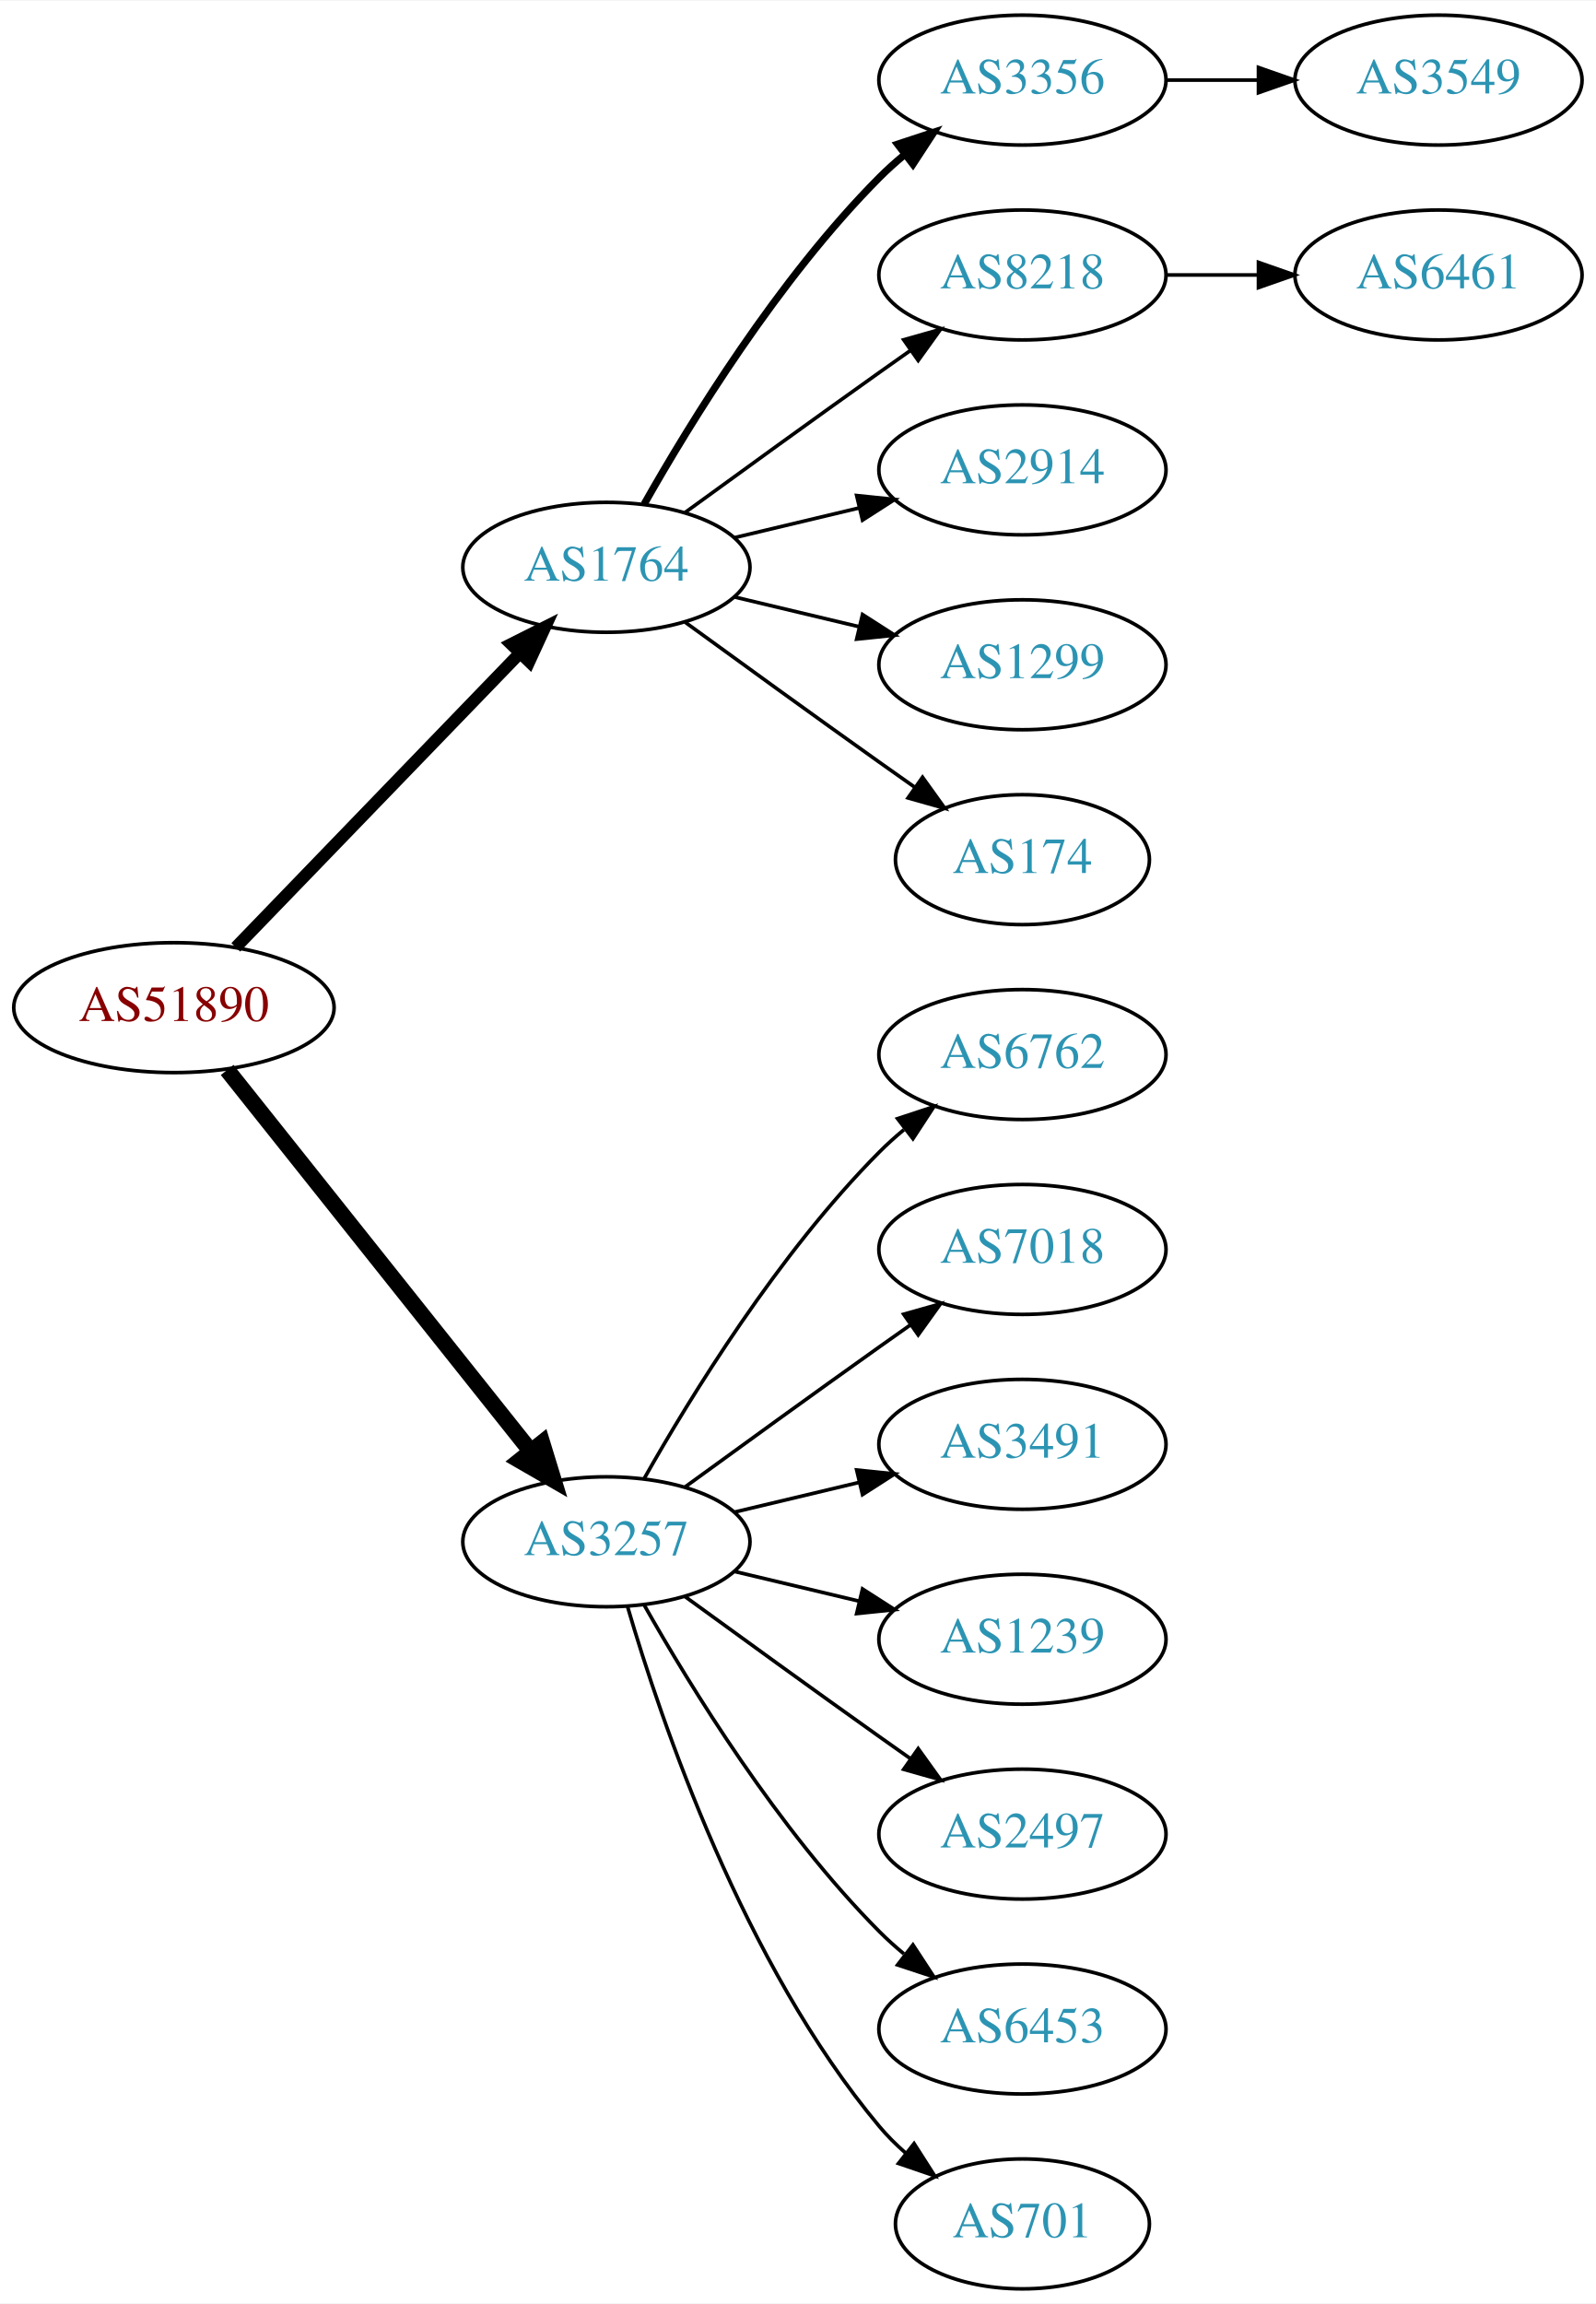
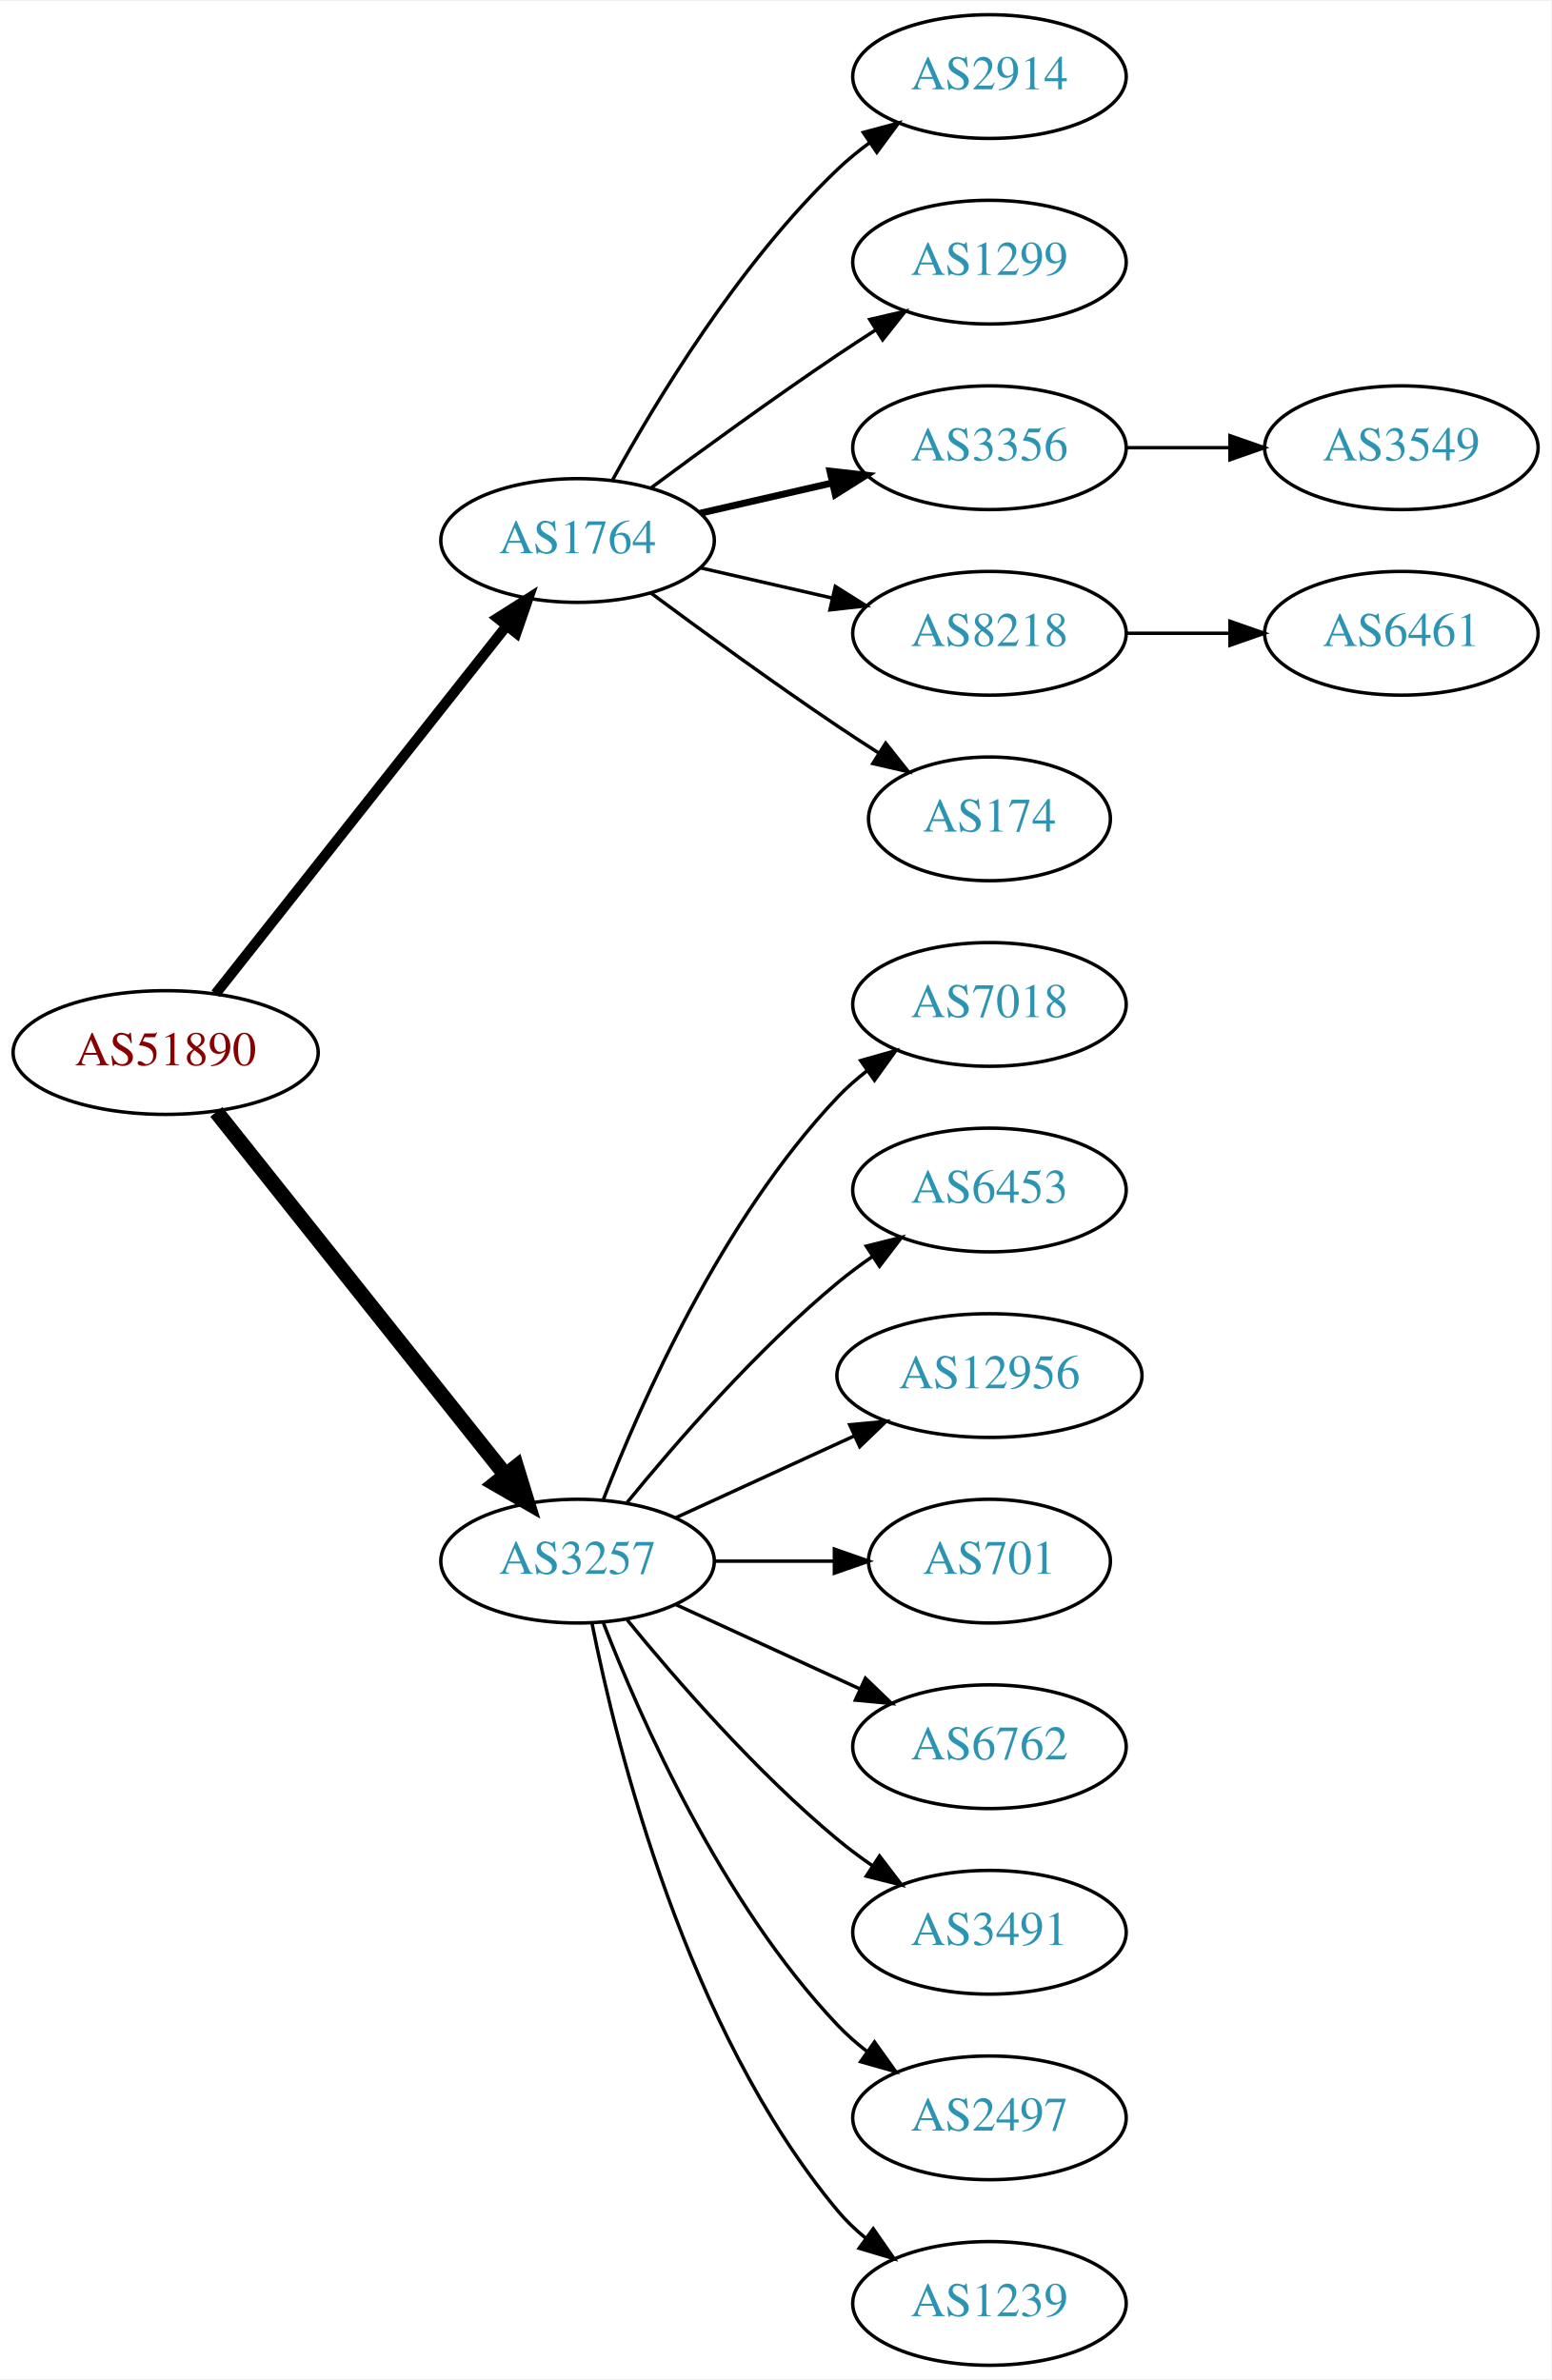
- <svg xmlns="http://www.w3.org/2000/svg" xmlns:xlink="http://www.w3.org/1999/xlink" width="442pt" height="638pt" viewBox="0.00 0.00 442.27 638.00">
-   <g id="graph0" class="graph" transform="scale(1 1) rotate(0) translate(4 634)">
-     <polygon fill="white" stroke="none" points="-4,4 -4,-634 438.271,-634 438.271,4 -4,4" />
+ <svg xmlns="http://www.w3.org/2000/svg" xmlns:xlink="http://www.w3.org/1999/xlink" width="451pt" height="692pt" viewBox="0.00 0.00 451.37 692.00">
+   <g id="graph0" class="graph" transform="scale(1 1) rotate(0) translate(4 688)">
+     <polygon fill="white" stroke="none" points="-4,4 -4,-688 447.37,-688 447.37,4 -4,4" />
    <g id="node1" class="node">
      <g id="a_node1">
        <a xlink:href="/asn/51890" xlink:title="AS51890 ~ Mayr-Melnhof Karton GmbH [AT]">
-           <ellipse fill="#ffffff" stroke="black" cx="44.196" cy="-355" rx="44.393" ry="18" />
-           <text text-anchor="middle" x="44.196" y="-351.3" font-family="Times,serif" font-size="14.00" fill="#880000">AS51890</text>
+           <ellipse fill="#ffffff" stroke="black" cx="44.196" cy="-382" rx="44.393" ry="18" />
+           <text text-anchor="middle" x="44.196" y="-378.3" font-family="Times,serif" font-size="14.00" fill="#880000">AS51890</text>
        </a>
      </g>
    </g>
    <g id="node2" class="node">
      <g id="a_node2">
        <a xlink:href="/asn/1764" xlink:title="AS1764 ~ NEXTLAYER-AS [AT]">
-           <ellipse fill="#ffffff" stroke="black" cx="164.039" cy="-477" rx="39.794" ry="18" />
-           <text text-anchor="middle" x="164.039" y="-473.3" font-family="Times,serif" font-size="14.00" fill="#2c94b3">AS1764</text>
+           <ellipse fill="#ffffff" stroke="black" cx="164.039" cy="-531" rx="39.794" ry="18" />
+           <text text-anchor="middle" x="164.039" y="-527.3" font-family="Times,serif" font-size="14.00" fill="#2c94b3">AS1764</text>
        </a>
      </g>
    </g>
    <g id="edge1" class="edge">
-       <path fill="none" stroke="black" stroke-width="3.375" d="M61.334,-371.708C81.697,-392.789 116.851,-429.183 140.026,-453.175" />
-       <polygon fill="black" stroke="black" stroke-width="3.375" points="137.63,-455.733 147.095,-460.494 142.665,-450.87 137.63,-455.733" />
+       <path fill="none" stroke="black" stroke-width="3" d="M58.714,-399.092C79.492,-425.364 119.383,-475.802 143.365,-506.125" />
+       <polygon fill="black" stroke="black" stroke-width="3" points="140.73,-508.435 149.678,-514.107 146.22,-504.093 140.73,-508.435" />
    </g>
    <g id="node3" class="node">
      <g id="a_node3">
        <a xlink:href="/asn/3257" xlink:title="AS3257 ~ GTT [DE]">
-           <ellipse fill="#ffffff" stroke="black" cx="164.039" cy="-207" rx="39.794" ry="18" />
-           <text text-anchor="middle" x="164.039" y="-203.3" font-family="Times,serif" font-size="14.00" fill="#2c94b3">AS3257</text>
+           <ellipse fill="#ffffff" stroke="black" cx="164.039" cy="-234" rx="39.794" ry="18" />
+           <text text-anchor="middle" x="164.039" y="-230.3" font-family="Times,serif" font-size="14.00" fill="#2c94b3">AS3257</text>
        </a>
      </g>
    </g>
    <g id="edge2" class="edge">
-       <path fill="none" stroke="black" stroke-width="4.5" d="M58.945,-337.733C79.7,-311.666 119.146,-262.126 143.07,-232.079" />
-       <polygon fill="black" stroke="black" stroke-width="4.5" points="146.229,-234.433 149.378,-224.157 140.068,-229.528 146.229,-234.433" />
+       <path fill="none" stroke="black" stroke-width="4.5" d="M58.945,-364.733C79.7,-338.666 119.146,-289.126 143.07,-259.079" />
+       <polygon fill="black" stroke="black" stroke-width="4.5" points="146.229,-261.433 149.378,-251.157 140.068,-256.528 146.229,-261.433" />
    </g>
    <g id="node4" class="node">
      <g id="a_node4">
-         <a xlink:href="/asn/3356" xlink:title="AS3356 ~ Level 3 Parent, LLC [US]">
-           <ellipse fill="#ffffff" stroke="black" cx="279.332" cy="-612" rx="39.794" ry="18" />
-           <text text-anchor="middle" x="279.332" y="-608.3" font-family="Times,serif" font-size="14.00" fill="#2c94b3">AS3356</text>
+         <a xlink:href="/asn/2914" xlink:title="AS2914 ~ NTT America, Inc. [US]">
+           <ellipse fill="#ffffff" stroke="black" cx="283.881" cy="-666" rx="39.794" ry="18" />
+           <text text-anchor="middle" x="283.881" y="-662.3" font-family="Times,serif" font-size="14.00" fill="#2c94b3">AS2914</text>
        </a>
      </g>
    </g>
    <g id="edge3" class="edge">
-       <path fill="none" stroke="black" stroke-width="2" d="M174.498,-494.49C187.28,-517.096 211.712,-556.886 239.685,-585 241.796,-587.121 244.092,-589.188 246.477,-591.171" />
-       <polygon fill="black" stroke="black" stroke-width="2" points="244.73,-594.242 254.793,-597.556 248.993,-588.69 244.73,-594.242" />
+       <path fill="none" stroke="black" d="M174.28,-548.713C186.825,-571.561 211.002,-611.611 239.685,-639 242.553,-641.739 245.742,-644.347 249.051,-646.785" />
+       <polygon fill="black" stroke="black" points="247.175,-649.742 257.411,-652.477 251.114,-643.956 247.175,-649.742" />
    </g>
    <g id="node5" class="node">
      <g id="a_node5">
-         <a xlink:href="/asn/8218" xlink:title="AS8218 ~ legacy Neotelecoms [FR]">
-           <ellipse fill="#ffffff" stroke="black" cx="279.332" cy="-558" rx="39.794" ry="18" />
-           <text text-anchor="middle" x="279.332" y="-554.3" font-family="Times,serif" font-size="14.00" fill="#2c94b3">AS8218</text>
+         <a xlink:href="/asn/1299" xlink:title="AS1299 ~ Telia Carrier [EU]">
+           <ellipse fill="#ffffff" stroke="black" cx="283.881" cy="-612" rx="39.794" ry="18" />
+           <text text-anchor="middle" x="283.881" y="-608.3" font-family="Times,serif" font-size="14.00" fill="#2c94b3">AS1299</text>
        </a>
      </g>
    </g>
    <g id="edge4" class="edge">
-       <path fill="none" stroke="black" d="M185.887,-492.222C200.821,-503.091 221.435,-518.025 239.685,-531 242.506,-533.005 245.449,-535.085 248.397,-537.159" />
-       <polygon fill="black" stroke="black" points="246.424,-540.05 256.621,-542.926 250.443,-534.319 246.424,-540.05" />
+       <path fill="none" stroke="black" d="M185.369,-546.277C200.231,-557.304 220.976,-572.407 239.685,-585 243.234,-587.389 246.984,-589.839 250.733,-592.242" />
+       <polygon fill="black" stroke="black" points="249.059,-595.325 259.381,-597.712 252.801,-589.409 249.059,-595.325" />
    </g>
    <g id="node6" class="node">
      <g id="a_node6">
-         <a xlink:href="/asn/2914" xlink:title="AS2914 ~ NTT America, Inc. [US]">
-           <ellipse fill="#ffffff" stroke="black" cx="279.332" cy="-504" rx="39.794" ry="18" />
-           <text text-anchor="middle" x="279.332" y="-500.3" font-family="Times,serif" font-size="14.00" fill="#2c94b3">AS2914</text>
+         <a xlink:href="/asn/3356" xlink:title="AS3356 ~ Level 3 Parent, LLC [US]">
+           <ellipse fill="#ffffff" stroke="black" cx="283.881" cy="-558" rx="39.794" ry="18" />
+           <text text-anchor="middle" x="283.881" y="-554.3" font-family="Times,serif" font-size="14.00" fill="#2c94b3">AS3356</text>
        </a>
      </g>
    </g>
    <g id="edge5" class="edge">
-       <path fill="none" stroke="black" d="M199.646,-485.248C210.517,-487.838 222.671,-490.735 234.114,-493.462" />
-       <polygon fill="black" stroke="black" points="233.397,-496.889 243.936,-495.803 235.02,-490.08 233.397,-496.889" />
+       <path fill="none" stroke="black" stroke-width="2" d="M199.758,-538.955C211.758,-541.704 225.379,-544.825 238.071,-547.733" />
+       <polygon fill="black" stroke="black" stroke-width="2" points="237.474,-551.187 248.003,-550.009 239.037,-544.364 237.474,-551.187" />
    </g>
    <g id="node7" class="node">
      <g id="a_node7">
-         <a xlink:href="/asn/1299" xlink:title="AS1299 ~ Telia Carrier [EU]">
-           <ellipse fill="#ffffff" stroke="black" cx="279.332" cy="-450" rx="39.794" ry="18" />
-           <text text-anchor="middle" x="279.332" y="-446.3" font-family="Times,serif" font-size="14.00" fill="#2c94b3">AS1299</text>
+         <a xlink:href="/asn/8218" xlink:title="AS8218 ~ legacy Neotelecoms [FR]">
+           <ellipse fill="#ffffff" stroke="black" cx="283.881" cy="-504" rx="39.794" ry="18" />
+           <text text-anchor="middle" x="283.881" y="-500.3" font-family="Times,serif" font-size="14.00" fill="#2c94b3">AS8218</text>
        </a>
      </g>
    </g>
    <g id="edge6" class="edge">
-       <path fill="none" stroke="black" d="M199.646,-468.752C210.517,-466.162 222.671,-463.265 234.114,-460.538" />
-       <polygon fill="black" stroke="black" points="235.02,-463.92 243.936,-458.197 233.397,-457.111 235.02,-463.92" />
+       <path fill="none" stroke="black" d="M199.758,-523.045C211.758,-520.296 225.379,-517.175 238.071,-514.267" />
+       <polygon fill="black" stroke="black" points="239.037,-517.636 248.003,-511.991 237.474,-510.813 239.037,-517.636" />
    </g>
    <g id="node8" class="node">
      <g id="a_node8">
        <a xlink:href="/asn/174" xlink:title="AS174 ~ Cogent Communications [US]">
-           <ellipse fill="#ffffff" stroke="black" cx="279.332" cy="-396" rx="35.194" ry="18" />
-           <text text-anchor="middle" x="279.332" y="-392.3" font-family="Times,serif" font-size="14.00" fill="#2c94b3">AS174</text>
+           <ellipse fill="#ffffff" stroke="black" cx="283.881" cy="-450" rx="35.194" ry="18" />
+           <text text-anchor="middle" x="283.881" y="-446.3" font-family="Times,serif" font-size="14.00" fill="#2c94b3">AS174</text>
        </a>
      </g>
    </g>
    <g id="edge7" class="edge">
-       <path fill="none" stroke="black" d="M185.887,-461.778C200.821,-450.909 221.435,-435.975 239.685,-423 242.895,-420.718 246.264,-418.339 249.619,-415.982" />
-       <polygon fill="black" stroke="black" points="251.647,-418.834 257.83,-410.23 247.631,-413.101 251.647,-418.834" />
+       <path fill="none" stroke="black" d="M185.369,-515.723C200.231,-504.696 220.976,-489.593 239.685,-477 243.502,-474.431 247.552,-471.79 251.583,-469.214" />
+       <polygon fill="black" stroke="black" points="253.687,-472.025 260.277,-463.729 249.952,-466.105 253.687,-472.025" />
    </g>
    <g id="node11" class="node">
      <g id="a_node11">
-         <a xlink:href="/asn/6762" xlink:title="AS6762 ~ TELECOM ITALIA SPARKLE S.p.A. [IT]">
-           <ellipse fill="#ffffff" stroke="black" cx="279.332" cy="-342" rx="39.794" ry="18" />
-           <text text-anchor="middle" x="279.332" y="-338.3" font-family="Times,serif" font-size="14.00" fill="#2c94b3">AS6762</text>
+         <a xlink:href="/asn/7018" xlink:title="AS7018 ~ AT&amp;T Services, Inc. [US]">
+           <ellipse fill="#ffffff" stroke="black" cx="283.881" cy="-396" rx="39.794" ry="18" />
+           <text text-anchor="middle" x="283.881" y="-392.3" font-family="Times,serif" font-size="14.00" fill="#2c94b3">AS7018</text>
        </a>
      </g>
    </g>
    <g id="edge10" class="edge">
-       <path fill="none" stroke="black" d="M174.498,-224.49C187.28,-247.096 211.712,-286.886 239.685,-315 241.796,-317.121 244.092,-319.188 246.477,-321.171" />
-       <polygon fill="black" stroke="black" points="244.73,-324.242 254.793,-327.556 248.993,-318.69 244.73,-324.242" />
+       <path fill="none" stroke="black" d="M171.562,-251.994C182.312,-279.728 205.969,-333.429 239.685,-369 242.271,-371.728 245.188,-374.294 248.257,-376.677" />
+       <polygon fill="black" stroke="black" points="246.411,-379.658 256.605,-382.543 250.435,-373.93 246.411,-379.658" />
    </g>
    <g id="node12" class="node">
      <g id="a_node12">
-         <a xlink:href="/asn/7018" xlink:title="AS7018 ~ AT&amp;T Services, Inc. [US]">
-           <ellipse fill="#ffffff" stroke="black" cx="279.332" cy="-288" rx="39.794" ry="18" />
-           <text text-anchor="middle" x="279.332" y="-284.3" font-family="Times,serif" font-size="14.00" fill="#2c94b3">AS7018</text>
+         <a xlink:href="/asn/6453" xlink:title="AS6453 ~ TATA COMMUNICATIONS (AMERICA) INC [US]">
+           <ellipse fill="#ffffff" stroke="black" cx="283.881" cy="-342" rx="39.794" ry="18" />
+           <text text-anchor="middle" x="283.881" y="-338.3" font-family="Times,serif" font-size="14.00" fill="#2c94b3">AS6453</text>
        </a>
      </g>
    </g>
    <g id="edge11" class="edge">
-       <path fill="none" stroke="black" d="M185.887,-222.222C200.821,-233.091 221.435,-248.025 239.685,-261 242.506,-263.005 245.449,-265.085 248.397,-267.159" />
-       <polygon fill="black" stroke="black" points="246.424,-270.05 256.621,-272.926 250.443,-264.319 246.424,-270.05" />
+       <path fill="none" stroke="black" d="M178.458,-251.065C192.572,-268.375 215.987,-295.345 239.685,-315 242.901,-317.668 246.402,-320.27 249.972,-322.741" />
+       <polygon fill="black" stroke="black" points="248.05,-325.666 258.329,-328.236 251.896,-319.817 248.05,-325.666" />
    </g>
    <g id="node13" class="node">
      <g id="a_node13">
-         <a xlink:href="/asn/3491" xlink:title="AS3491 ~ PCCW Global, Inc. [US]">
-           <ellipse fill="#ffffff" stroke="black" cx="279.332" cy="-234" rx="39.794" ry="18" />
-           <text text-anchor="middle" x="279.332" y="-230.3" font-family="Times,serif" font-size="14.00" fill="#2c94b3">AS3491</text>
+         <a xlink:href="/asn/12956" xlink:title="AS12956 ~ TELXIUS [ES]">
+           <ellipse fill="#ffffff" stroke="black" cx="283.881" cy="-288" rx="44.393" ry="18" />
+           <text text-anchor="middle" x="283.881" y="-284.3" font-family="Times,serif" font-size="14.00" fill="#2c94b3">AS12956</text>
        </a>
      </g>
    </g>
    <g id="edge12" class="edge">
-       <path fill="none" stroke="black" d="M199.646,-215.248C210.517,-217.838 222.671,-220.735 234.114,-223.462" />
-       <polygon fill="black" stroke="black" points="233.397,-226.889 243.936,-225.803 235.02,-220.08 233.397,-226.889" />
+       <path fill="none" stroke="black" d="M192.667,-246.661C208.165,-253.762 227.732,-262.728 244.678,-270.494" />
+       <polygon fill="black" stroke="black" points="243.232,-273.681 253.781,-274.665 246.148,-267.317 243.232,-273.681" />
    </g>
    <g id="node14" class="node">
      <g id="a_node14">
-         <a xlink:href="/asn/1239" xlink:title="AS1239 ~ Sprint [US]">
-           <ellipse fill="#ffffff" stroke="black" cx="279.332" cy="-180" rx="39.794" ry="18" />
-           <text text-anchor="middle" x="279.332" y="-176.3" font-family="Times,serif" font-size="14.00" fill="#2c94b3">AS1239</text>
+         <a xlink:href="/asn/701" xlink:title="AS701 ~ UUNET [US]">
+           <ellipse fill="#ffffff" stroke="black" cx="283.881" cy="-234" rx="35.194" ry="18" />
+           <text text-anchor="middle" x="283.881" y="-230.3" font-family="Times,serif" font-size="14.00" fill="#2c94b3">AS701</text>
        </a>
      </g>
    </g>
    <g id="edge13" class="edge">
-       <path fill="none" stroke="black" d="M199.646,-198.752C210.517,-196.162 222.671,-193.265 234.114,-190.538" />
-       <polygon fill="black" stroke="black" points="235.02,-193.92 243.936,-188.197 233.397,-187.111 235.02,-193.92" />
+       <path fill="none" stroke="black" d="M203.951,-234C215.038,-234 227.198,-234 238.58,-234" />
+       <polygon fill="black" stroke="black" points="238.762,-237.5 248.762,-234 238.762,-230.5 238.762,-237.5" />
    </g>
    <g id="node15" class="node">
      <g id="a_node15">
-         <a xlink:href="/asn/2497" xlink:title="AS2497 ~ Internet Initiative Japan Inc. [JP]">
-           <ellipse fill="#ffffff" stroke="black" cx="279.332" cy="-126" rx="39.794" ry="18" />
-           <text text-anchor="middle" x="279.332" y="-122.3" font-family="Times,serif" font-size="14.00" fill="#2c94b3">AS2497</text>
+         <a xlink:href="/asn/6762" xlink:title="AS6762 ~ TELECOM ITALIA SPARKLE S.p.A. [IT]">
+           <ellipse fill="#ffffff" stroke="black" cx="283.881" cy="-180" rx="39.794" ry="18" />
+           <text text-anchor="middle" x="283.881" y="-176.3" font-family="Times,serif" font-size="14.00" fill="#2c94b3">AS6762</text>
        </a>
      </g>
    </g>
    <g id="edge14" class="edge">
-       <path fill="none" stroke="black" d="M185.887,-191.778C200.821,-180.909 221.435,-165.975 239.685,-153 242.506,-150.995 245.449,-148.915 248.397,-146.841" />
-       <polygon fill="black" stroke="black" points="250.443,-149.681 256.621,-141.074 246.424,-143.95 250.443,-149.681" />
+       <path fill="none" stroke="black" d="M192.667,-221.339C208.624,-214.027 228.895,-204.739 246.178,-196.819" />
+       <polygon fill="black" stroke="black" points="247.793,-199.929 255.425,-192.581 244.876,-193.565 247.793,-199.929" />
    </g>
    <g id="node16" class="node">
      <g id="a_node16">
-         <a xlink:href="/asn/6453" xlink:title="AS6453 ~ TATA COMMUNICATIONS (AMERICA) INC [US]">
-           <ellipse fill="#ffffff" stroke="black" cx="279.332" cy="-72" rx="39.794" ry="18" />
-           <text text-anchor="middle" x="279.332" y="-68.3" font-family="Times,serif" font-size="14.00" fill="#2c94b3">AS6453</text>
+         <a xlink:href="/asn/3491" xlink:title="AS3491 ~ PCCW Global, Inc. [US]">
+           <ellipse fill="#ffffff" stroke="black" cx="283.881" cy="-126" rx="39.794" ry="18" />
+           <text text-anchor="middle" x="283.881" y="-122.3" font-family="Times,serif" font-size="14.00" fill="#2c94b3">AS3491</text>
        </a>
      </g>
    </g>
    <g id="edge15" class="edge">
-       <path fill="none" stroke="black" d="M174.498,-189.51C187.28,-166.904 211.712,-127.114 239.685,-99 241.796,-96.879 244.092,-94.812 246.477,-92.829" />
-       <polygon fill="black" stroke="black" points="248.993,-95.31 254.793,-86.444 244.73,-89.758 248.993,-95.31" />
+       <path fill="none" stroke="black" d="M178.458,-216.935C192.572,-199.625 215.987,-172.655 239.685,-153 242.901,-150.332 246.402,-147.73 249.972,-145.259" />
+       <polygon fill="black" stroke="black" points="251.896,-148.183 258.329,-139.764 248.05,-142.334 251.896,-148.183" />
    </g>
    <g id="node17" class="node">
      <g id="a_node17">
-         <a xlink:href="/asn/701" xlink:title="AS701 ~ UUNET [US]">
-           <ellipse fill="#ffffff" stroke="black" cx="279.332" cy="-18" rx="35.194" ry="18" />
-           <text text-anchor="middle" x="279.332" y="-14.3" font-family="Times,serif" font-size="14.00" fill="#2c94b3">AS701</text>
+         <a xlink:href="/asn/2497" xlink:title="AS2497 ~ Internet Initiative Japan Inc. [JP]">
+           <ellipse fill="#ffffff" stroke="black" cx="283.881" cy="-72" rx="39.794" ry="18" />
+           <text text-anchor="middle" x="283.881" y="-68.3" font-family="Times,serif" font-size="14.00" fill="#2c94b3">AS2497</text>
        </a>
      </g>
    </g>
    <g id="edge16" class="edge">
-       <path fill="none" stroke="black" d="M169.913,-188.998C179.227,-157.156 202.043,-90.019 239.685,-45 241.838,-42.426 244.292,-39.983 246.896,-37.697" />
-       <polygon fill="black" stroke="black" points="249.303,-40.257 255.007,-31.328 244.98,-34.751 249.303,-40.257" />
+       <path fill="none" stroke="black" d="M171.562,-216.006C182.312,-188.272 205.969,-134.571 239.685,-99 242.271,-96.272 245.188,-93.706 248.257,-91.323" />
+       <polygon fill="black" stroke="black" points="250.435,-94.07 256.605,-85.457 246.411,-88.342 250.435,-94.07" />
+     </g>
+     <g id="node18" class="node">
+       <g id="a_node18">
+         <a xlink:href="/asn/1239" xlink:title="AS1239 ~ Sprint [US]">
+           <ellipse fill="#ffffff" stroke="black" cx="283.881" cy="-18" rx="39.794" ry="18" />
+           <text text-anchor="middle" x="283.881" y="-14.3" font-family="Times,serif" font-size="14.00" fill="#2c94b3">AS1239</text>
+         </a>
+       </g>
+     </g>
+     <g id="edge17" class="edge">
+       <path fill="none" stroke="black" d="M168.237,-215.927C175.401,-179.859 195.675,-97.875 239.685,-45 242.09,-42.111 244.886,-39.437 247.879,-36.987" />
+       <polygon fill="black" stroke="black" points="250.069,-39.722 256.122,-31.027 245.967,-34.05 250.069,-39.722" />
+     </g>
+     <g id="node9" class="node">
+       <g id="a_node9">
+         <a xlink:href="/asn/3549" xlink:title="AS3549 ~ Level 3 Parent, LLC [US]">
+           <ellipse fill="#ffffff" stroke="black" cx="403.724" cy="-558" rx="39.794" ry="18" />
+           <text text-anchor="middle" x="403.724" y="-554.3" font-family="Times,serif" font-size="14.00" fill="#2c94b3">AS3549</text>
+         </a>
+       </g>
+     </g>
+     <g id="edge8" class="edge">
+       <path fill="none" stroke="black" d="M323.794,-558C333.347,-558 343.697,-558 353.659,-558" />
+       <polygon fill="black" stroke="black" points="353.852,-561.5 363.852,-558 353.852,-554.5 353.852,-561.5" />
    </g>
    <g id="node10" class="node">
      <g id="a_node10">
-         <a xlink:href="/asn/3549" xlink:title="AS3549 ~ Level 3 Parent, LLC [US]">
-           <ellipse fill="#ffffff" stroke="black" cx="394.625" cy="-612" rx="39.794" ry="18" />
-           <text text-anchor="middle" x="394.625" y="-608.3" font-family="Times,serif" font-size="14.00" fill="#2c94b3">AS3549</text>
+         <a xlink:href="/asn/6461" xlink:title="AS6461 ~ Zayo Bandwidth [US]">
+           <ellipse fill="#ffffff" stroke="black" cx="403.724" cy="-504" rx="39.794" ry="18" />
+           <text text-anchor="middle" x="403.724" y="-500.3" font-family="Times,serif" font-size="14.00" fill="#2c94b3">AS6461</text>
        </a>
      </g>
    </g>
    <g id="edge9" class="edge">
-       <path fill="none" stroke="black" d="M319.004,-612C327.207,-612 335.971,-612 344.503,-612" />
-       <polygon fill="black" stroke="black" points="344.742,-615.5 354.742,-612 344.742,-608.5 344.742,-615.5" />
-     </g>
-     <g id="node9" class="node">
-       <g id="a_node9">
-         <a xlink:href="/asn/6461" xlink:title="AS6461 ~ Zayo Bandwidth [US]">
-           <ellipse fill="#ffffff" stroke="black" cx="394.625" cy="-558" rx="39.794" ry="18" />
-           <text text-anchor="middle" x="394.625" y="-554.3" font-family="Times,serif" font-size="14.00" fill="#2c94b3">AS6461</text>
-         </a>
-       </g>
-     </g>
-     <g id="edge8" class="edge">
-       <path fill="none" stroke="black" d="M319.004,-558C327.207,-558 335.971,-558 344.503,-558" />
-       <polygon fill="black" stroke="black" points="344.742,-561.5 354.742,-558 344.742,-554.5 344.742,-561.5" />
+       <path fill="none" stroke="black" d="M323.794,-504C333.347,-504 343.697,-504 353.659,-504" />
+       <polygon fill="black" stroke="black" points="353.852,-507.5 363.852,-504 353.852,-500.5 353.852,-507.5" />
    </g>
  </g>
</svg>
